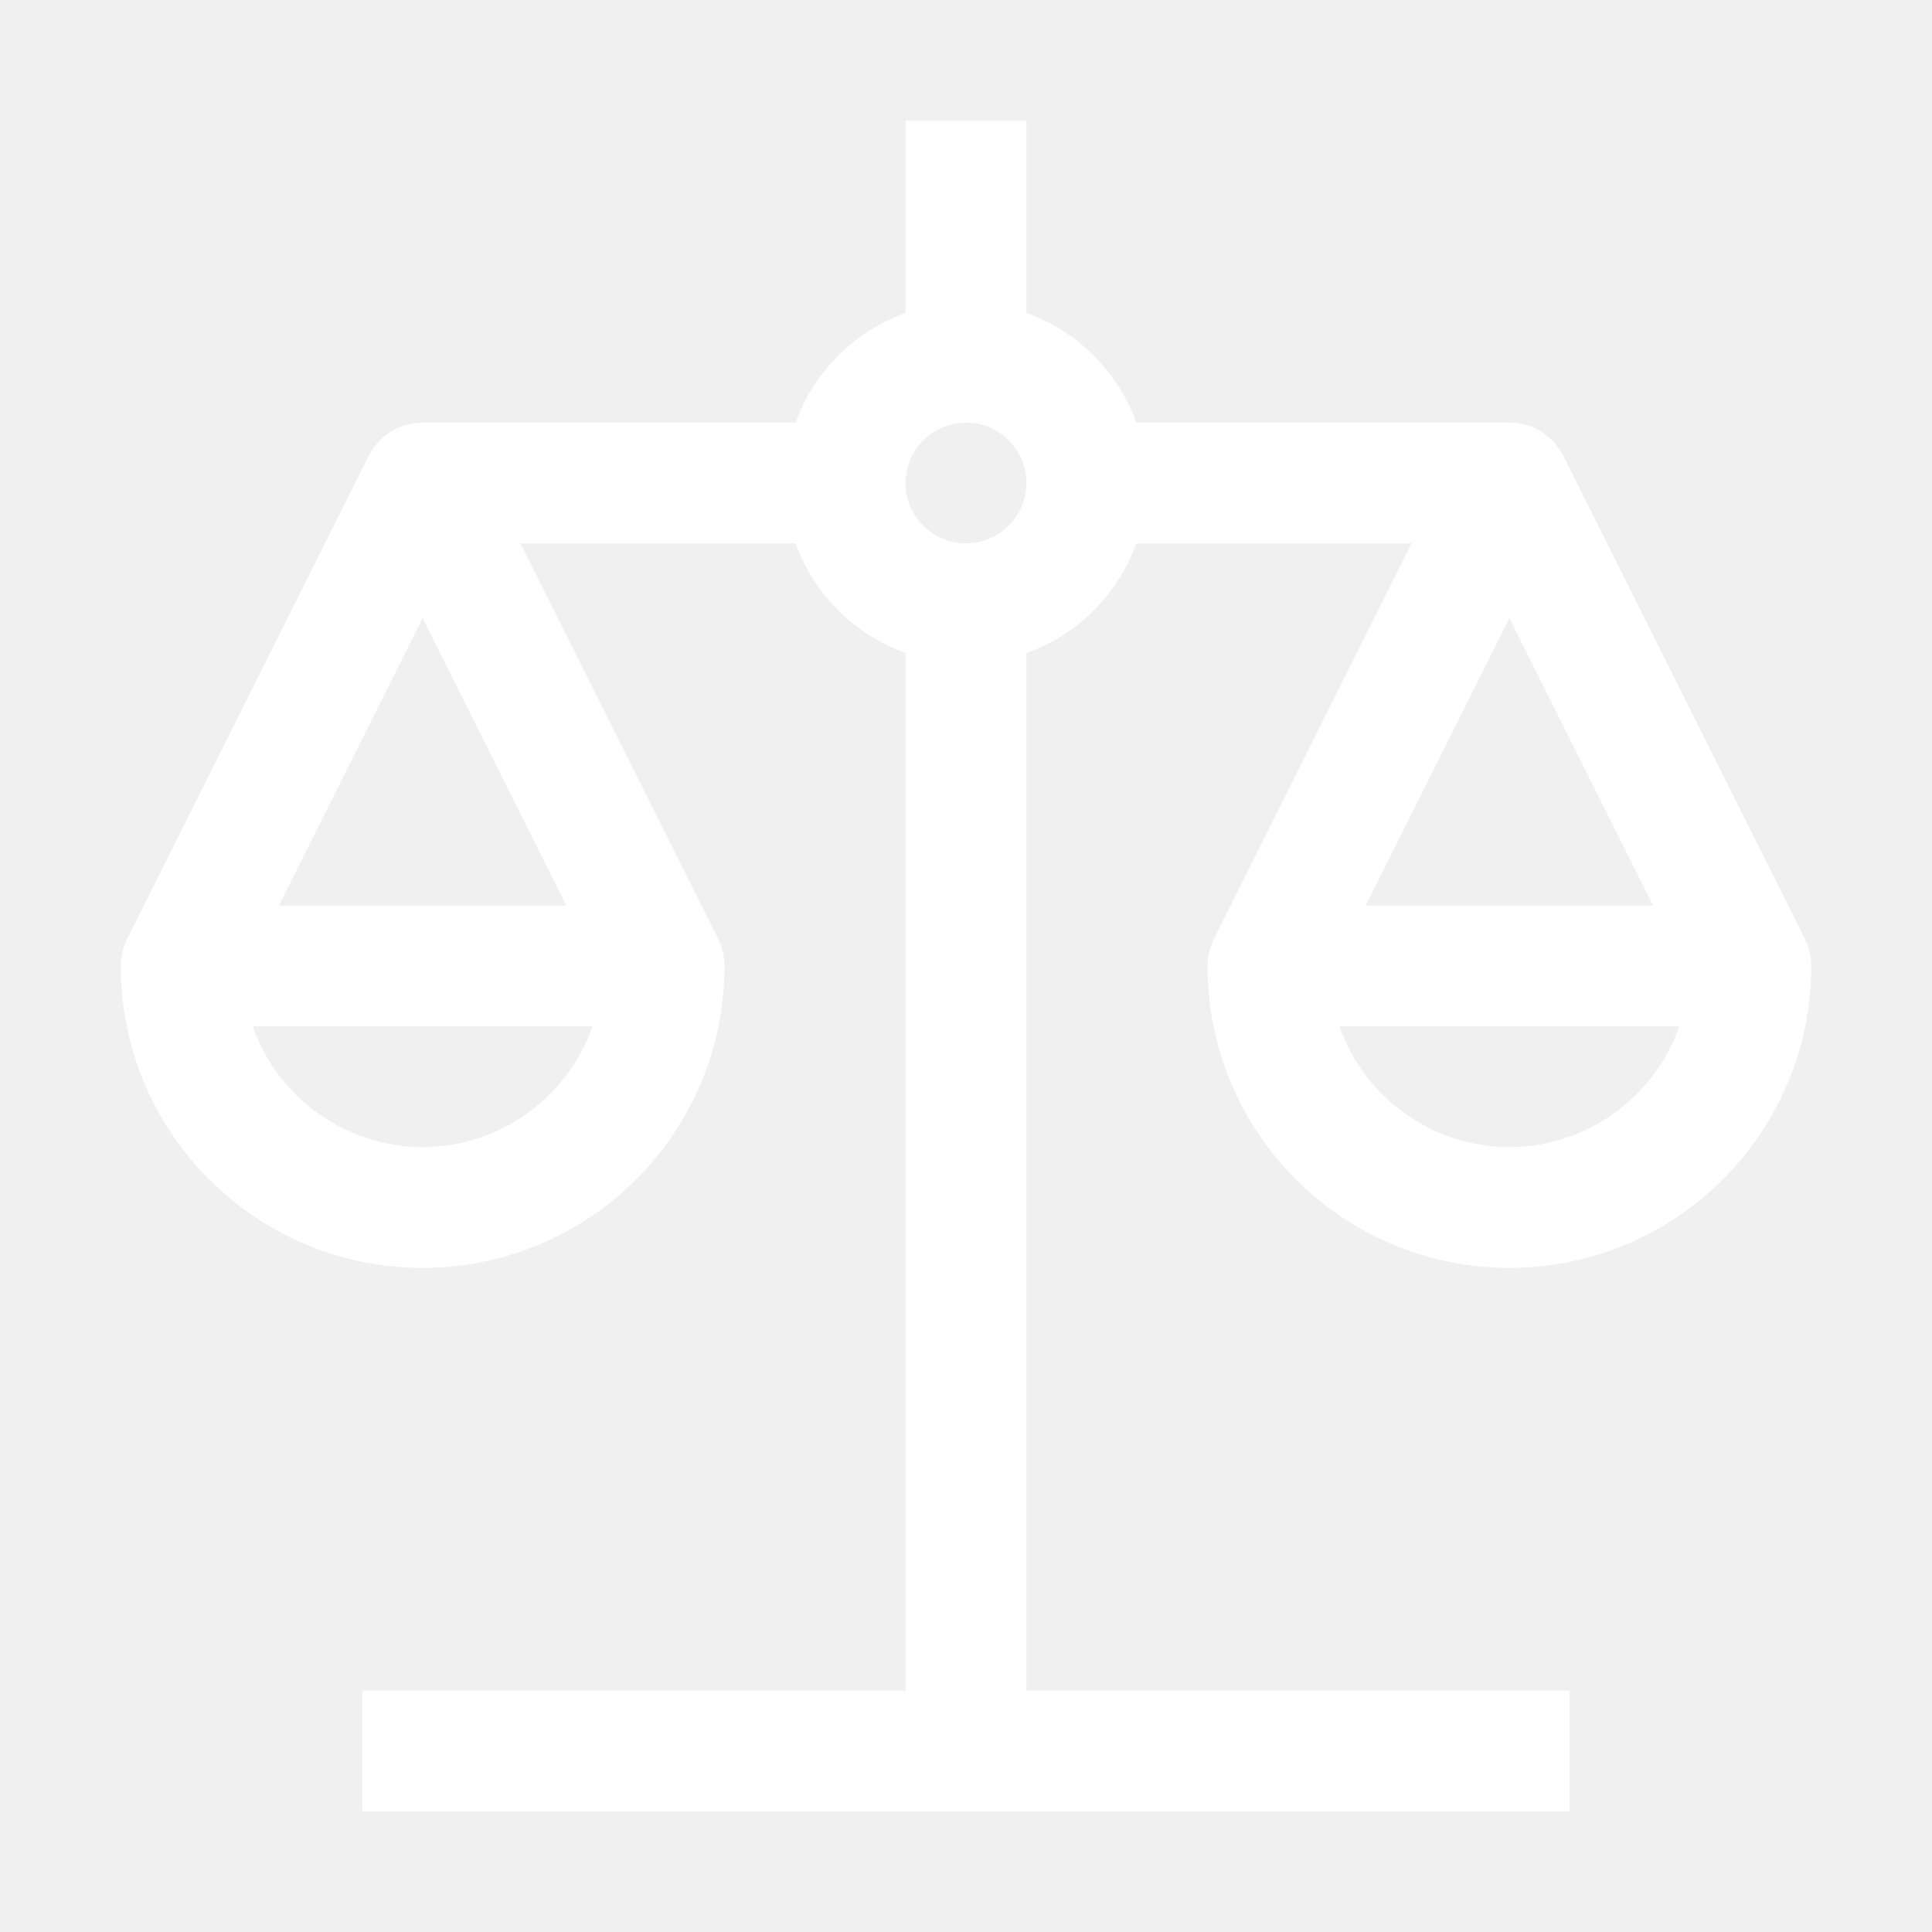
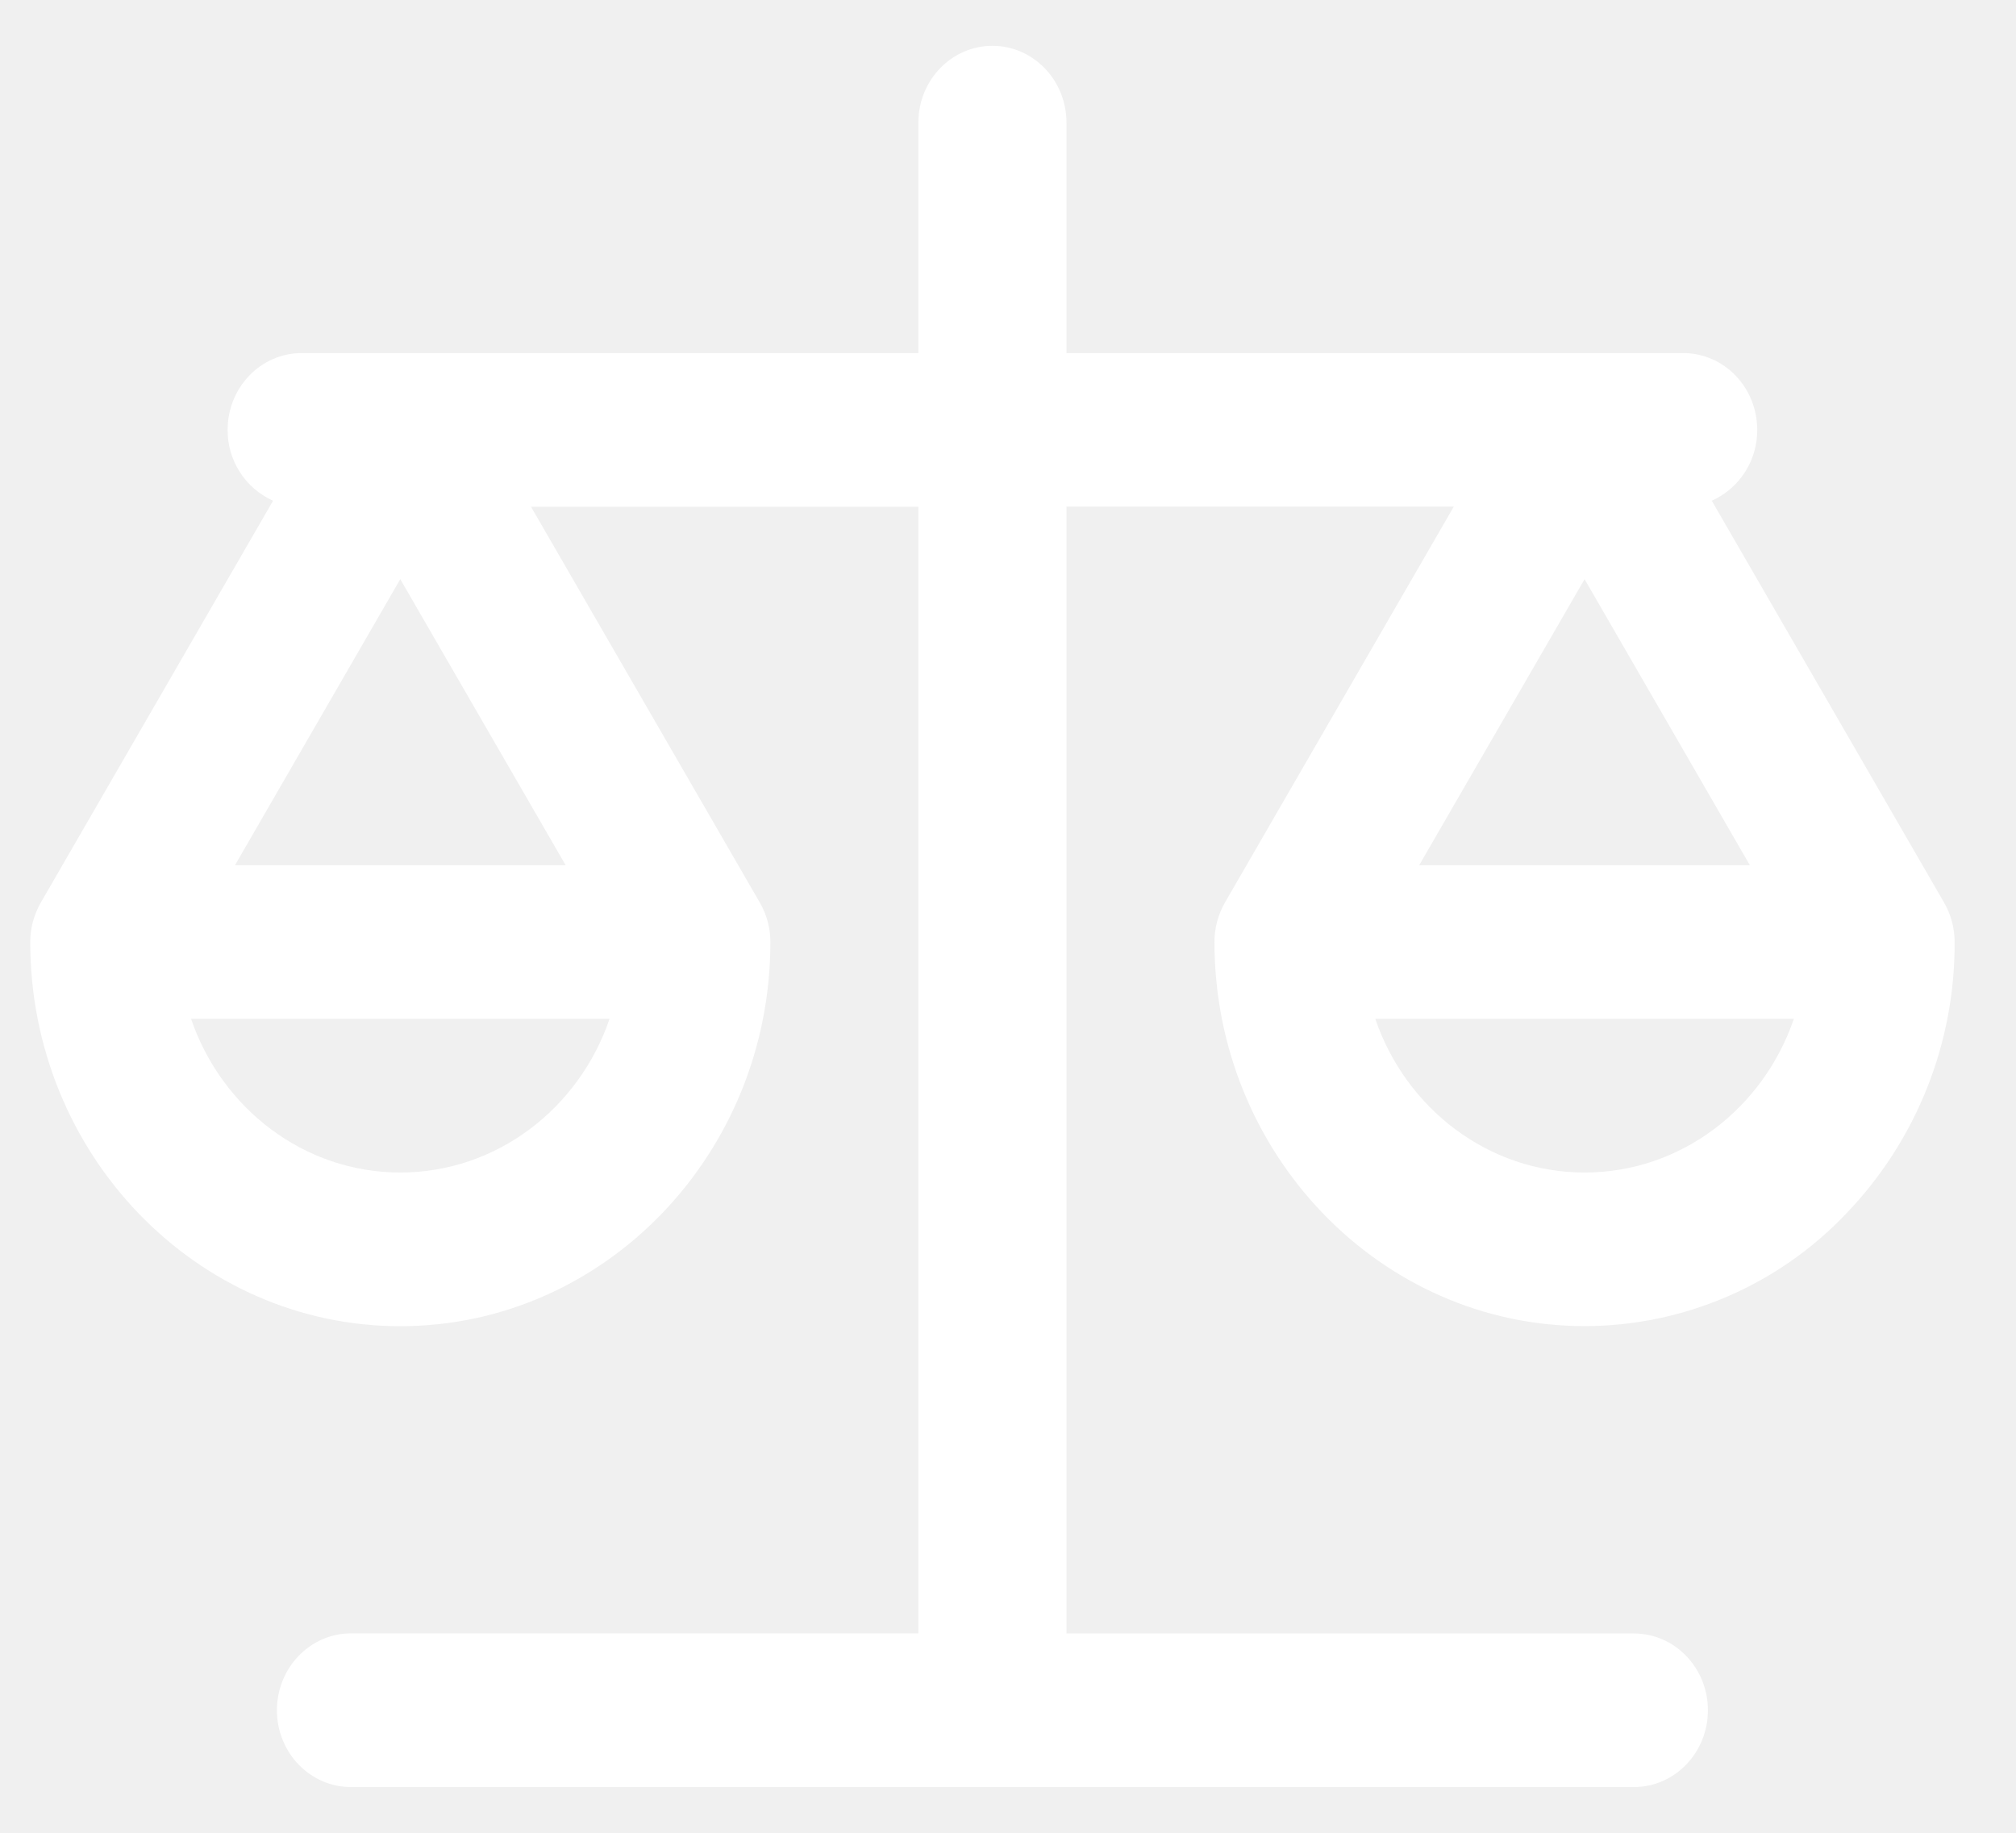
- <svg xmlns="http://www.w3.org/2000/svg" data-name="Layer 1" height="32" id="Layer_1" viewBox="0 0 32 32" fill="#fff" width="32">
-   <defs>
-     <style>
-       .cls-1 {
-         fill: none;
-       }
-     </style>
-   </defs>
-   <path d="M20,16a5,5,0,0,0,10,0,1,1,0,0,0-.105-.447L25.896,7.556a.891.891,0,0,0-.045-.082A1,1,0,0,0,25,7H18.822A3.015,3.015,0,0,0,17,5.184V2H15V5.184A3.015,3.015,0,0,0,13.178,7H7a1,1,0,0,0-.894.553l-4,8A1,1,0,0,0,2,16a5,5,0,0,0,10,0,1,1,0,0,0-.105-.447L8.618,9h4.56A3.015,3.015,0,0,0,15,10.815V28H6v2H26V28H17V10.816A3.015,3.015,0,0,0,18.822,9h4.56l-3.276,6.553A1,1,0,0,0,20,16ZM7,19a2.996,2.996,0,0,1-2.815-2h5.63A2.996,2.996,0,0,1,7,19Zm2.382-4H4.618L7,10.236ZM16,9a1,1,0,1,1,1-1A1.001,1.001,0,0,1,16,9Zm9,10a2.996,2.996,0,0,1-2.815-2h5.63A2.996,2.996,0,0,1,25,19Zm0-8.764L27.382,15H22.618Z" transform="translate(0 0)" />
-   <rect class="cls-1" data-name="&lt;Transparent Rectangle&gt;" height="32" id="_Transparent_Rectangle_" width="32" />
+ <svg xmlns="http://www.w3.org/2000/svg" viewBox="0 0 22 20" fill="none">
+   <path fill-rule="evenodd" clip-rule="evenodd" d="M13.253 10.28C13.253 12.59 15.065 14.471 17.292 14.471C17.826 14.471 18.355 14.361 18.846 14.15C19.337 13.939 19.779 13.631 20.147 13.243C20.912 12.447 21.336 11.384 21.33 10.28C21.33 10.129 21.291 9.98 21.215 9.849L18.68 5.464C18.829 5.397 18.955 5.289 19.043 5.151C19.131 5.014 19.177 4.854 19.176 4.691C19.176 4.228 18.815 3.853 18.368 3.853H11.638V1.338C11.638 0.875 11.276 0.5 10.83 0.5C10.384 0.5 10.022 0.875 10.022 1.338V3.853H3.292C2.846 3.853 2.484 4.228 2.484 4.691C2.483 4.854 2.529 5.014 2.617 5.151C2.705 5.289 2.831 5.397 2.98 5.464L0.445 9.85C0.37 9.981 0.33 10.129 0.33 10.28C0.33 12.592 2.142 14.472 4.368 14.472C6.595 14.472 8.407 12.592 8.407 10.281C8.407 10.13 8.368 9.981 8.292 9.85L5.795 5.53H10.022V17.824H3.83C3.384 17.824 3.022 18.2 3.022 18.663C3.022 19.126 3.384 19.501 3.83 19.501H17.83C18.276 19.501 18.638 19.126 18.638 18.663C18.638 18.2 18.276 17.825 17.83 17.825H11.638V5.528H15.865L13.368 9.848C13.293 9.979 13.253 10.127 13.253 10.278V10.28ZM4.368 12.795C3.316 12.795 2.418 12.094 2.085 11.118H6.652C6.319 12.094 5.422 12.795 4.368 12.795ZM6.173 9.442H2.564L4.368 6.32L6.173 9.442ZM17.292 6.32L19.096 9.442H15.487L17.292 6.32ZM19.576 11.118C19.242 12.094 18.345 12.795 17.292 12.795C16.239 12.795 15.341 12.094 15.008 11.118H19.576Z" fill="white" />
</svg>
